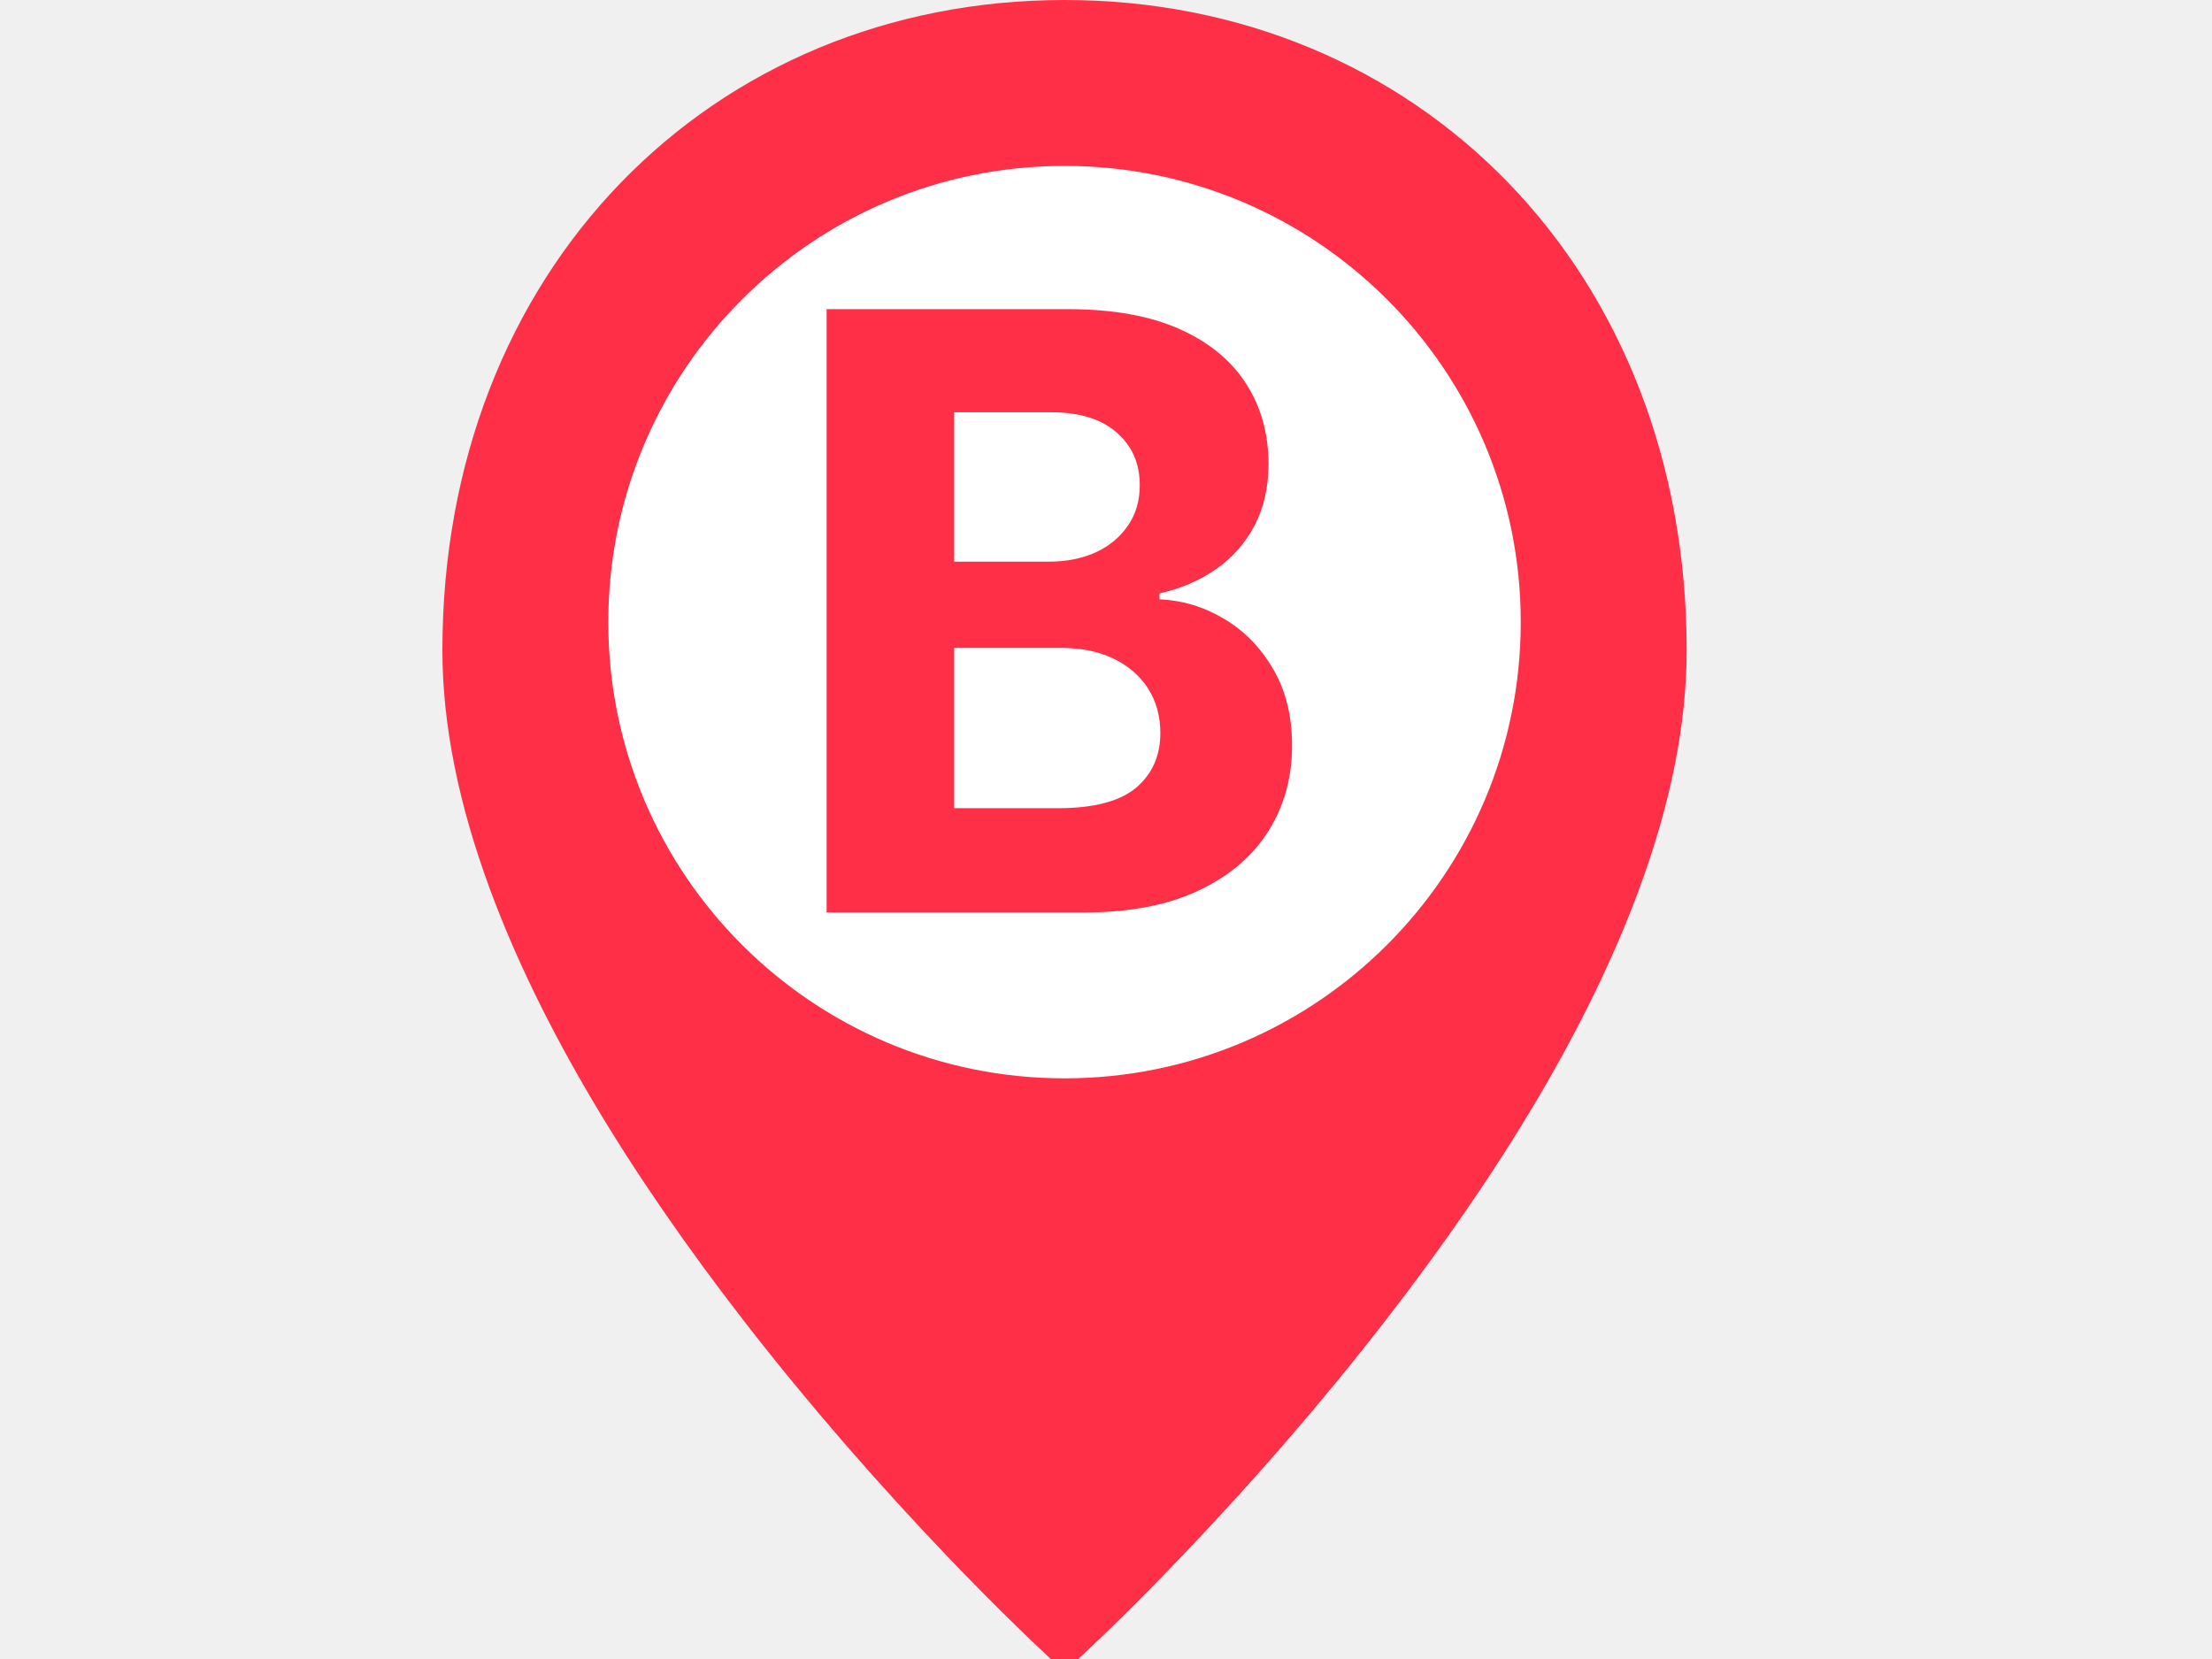
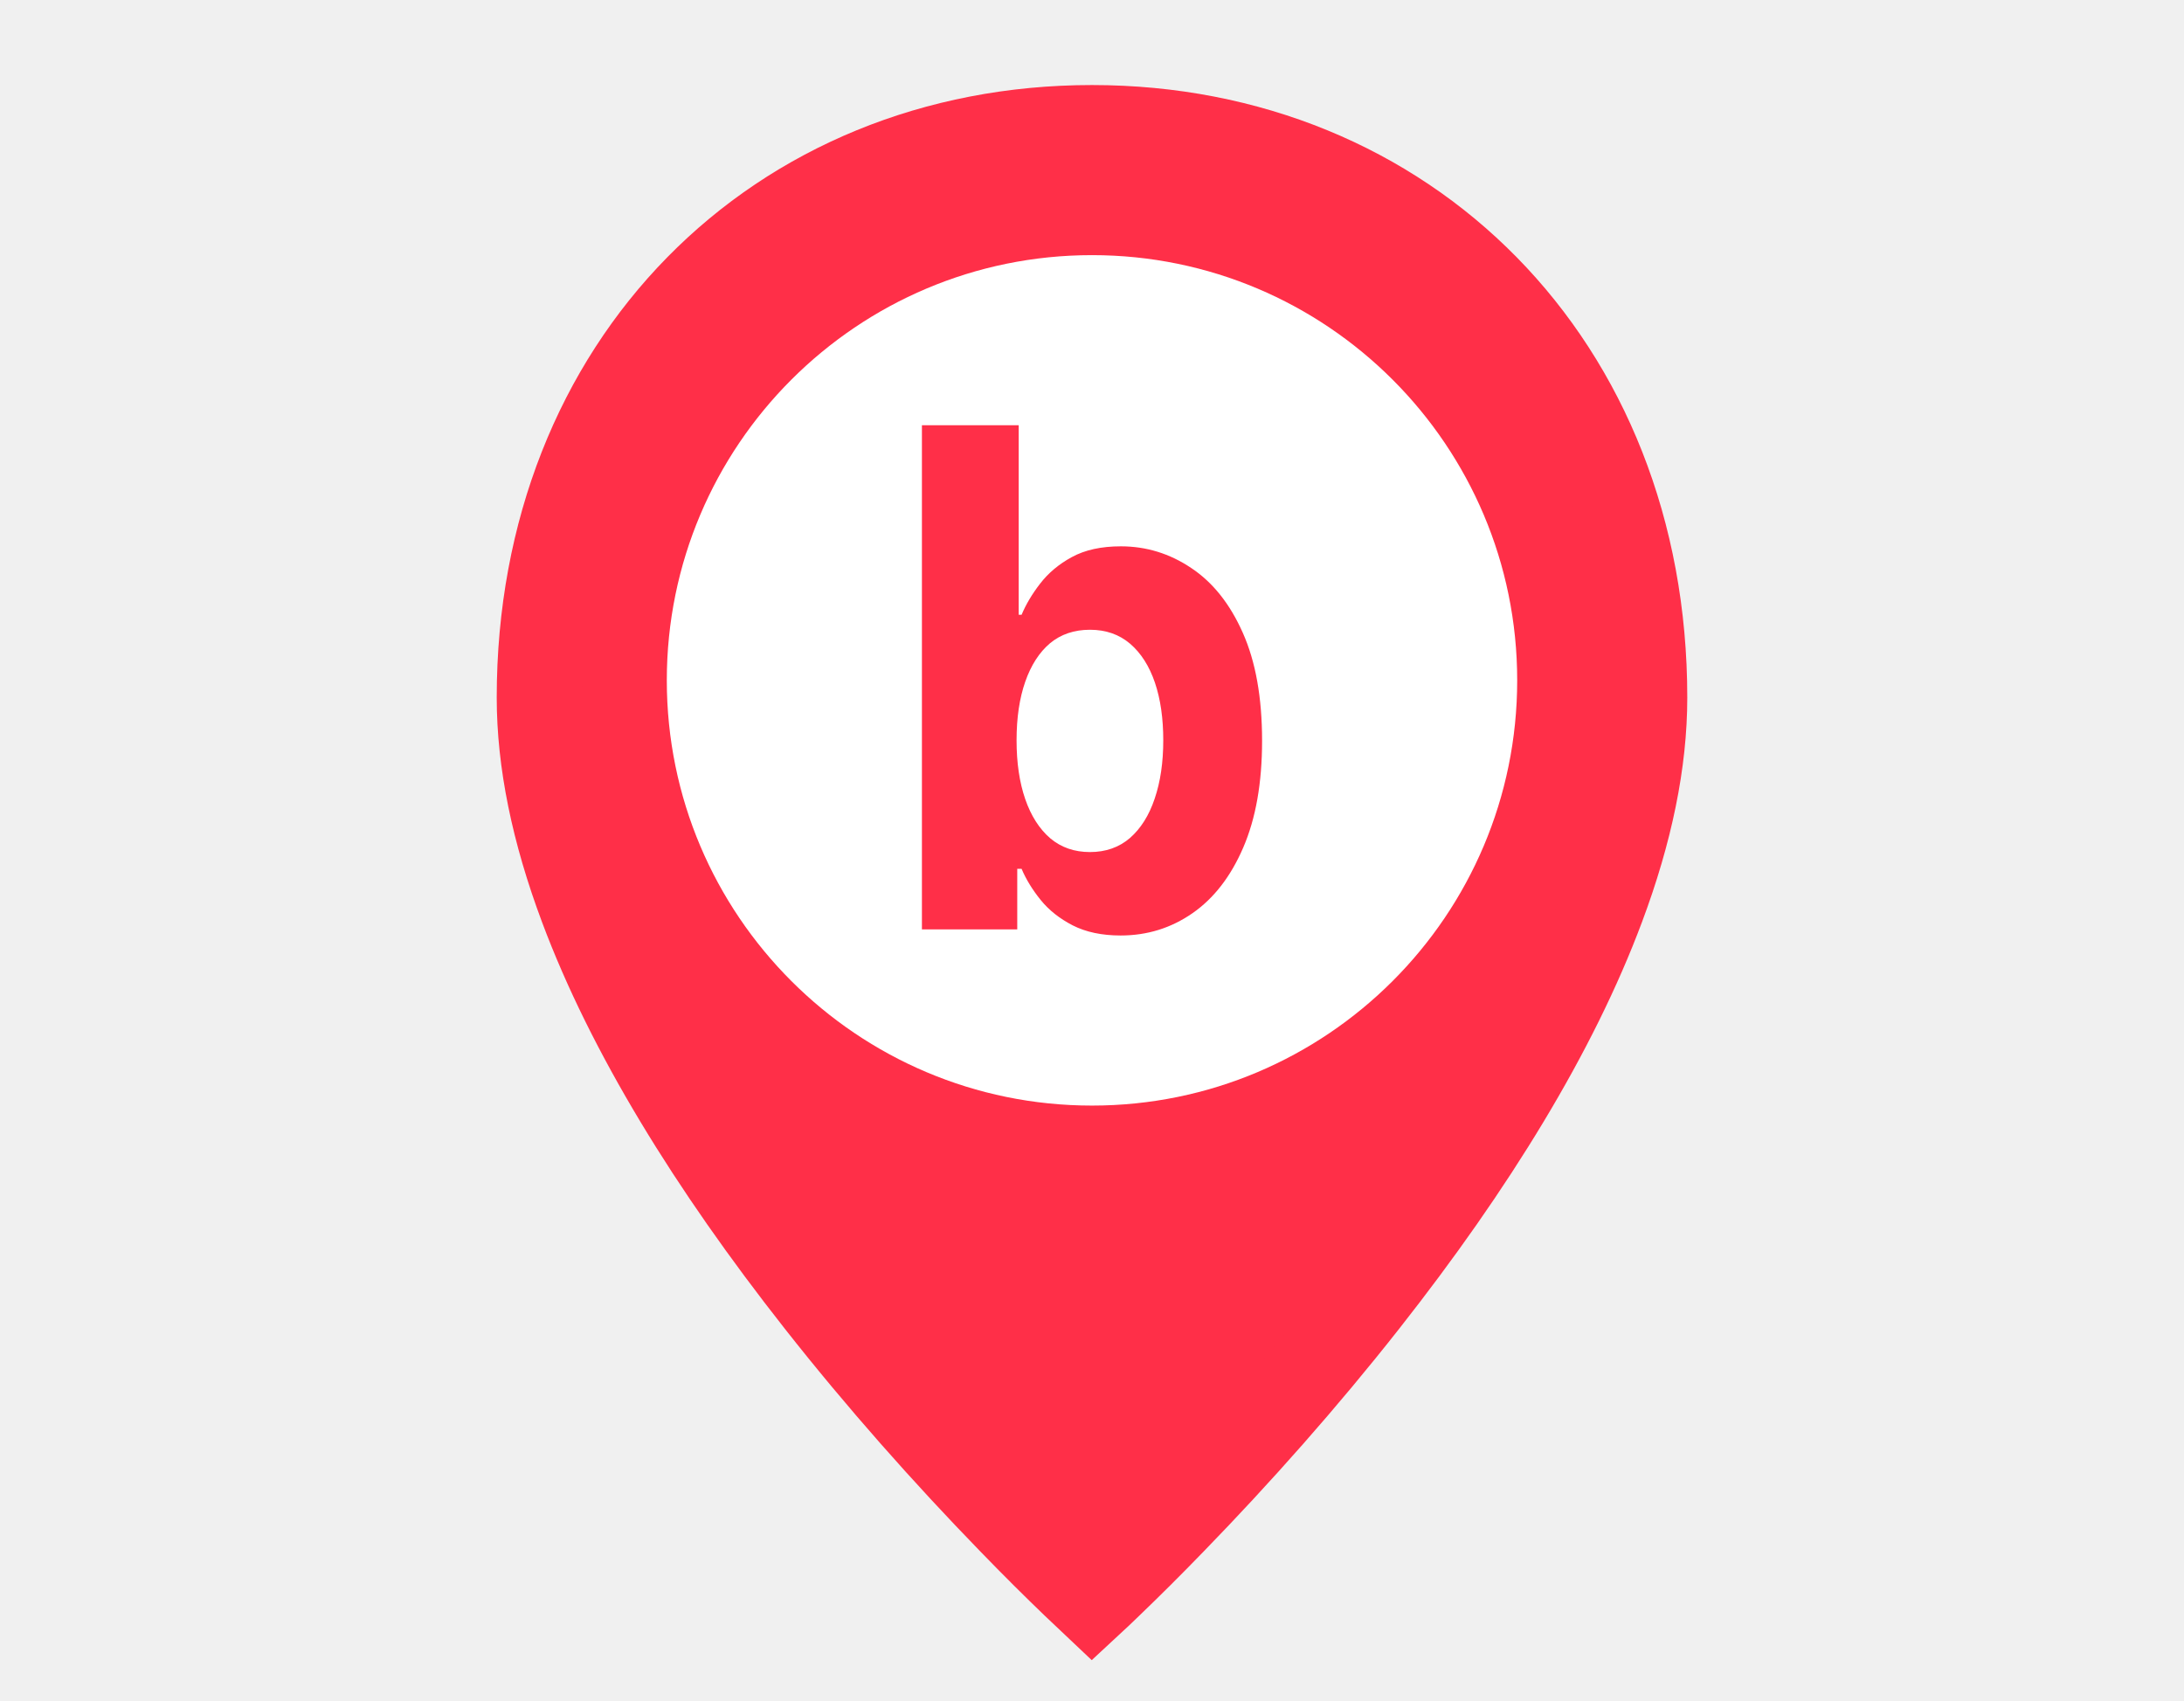
- <svg xmlns="http://www.w3.org/2000/svg" width="60" height="45" viewBox="0 0 20 20" fill="none">
-   <path d="M9.5 19.469C9.442 19.414 9.359 19.335 9.254 19.232C9.013 18.997 8.744 18.726 8.453 18.422C7.625 17.555 6.797 16.608 6.024 15.61C4.658 13.847 3.628 12.138 3.041 10.543C2.682 9.57 2.5 8.667 2.5 7.839C2.5 3.526 5.522 0.5 9.5 0.5C13.478 0.5 16.5 3.526 16.5 7.839C16.5 8.667 16.318 9.57 15.959 10.543C15.372 12.138 14.342 13.847 12.976 15.61C12.203 16.608 11.376 17.555 10.546 18.422C10.256 18.726 9.987 18.997 9.746 19.232C9.641 19.335 9.558 19.414 9.5 19.469Z" fill="#FF2F48" stroke="#FF2F48" />
-   <path d="M9.5 13C6.462 13 4 10.538 4 7.5C4 4.462 6.462 2 9.5 2C12.538 2 15 4.462 15 7.5C15 10.538 12.538 13 9.5 13Z" fill="white" />
-   <path d="M6.632 11V3.727H9.544C10.079 3.727 10.525 3.807 10.883 3.965C11.24 4.124 11.509 4.344 11.689 4.626C11.869 4.905 11.959 5.227 11.959 5.592C11.959 5.876 11.902 6.125 11.788 6.341C11.675 6.554 11.518 6.729 11.32 6.866C11.123 7.001 10.898 7.097 10.645 7.154V7.225C10.922 7.237 11.181 7.315 11.423 7.46C11.666 7.604 11.864 7.806 12.016 8.067C12.167 8.325 12.243 8.633 12.243 8.99C12.243 9.376 12.147 9.72 11.955 10.023C11.766 10.324 11.485 10.562 11.114 10.737C10.742 10.912 10.284 11 9.739 11H6.632ZM8.17 9.743H9.423C9.852 9.743 10.164 9.661 10.361 9.498C10.557 9.332 10.655 9.112 10.655 8.837C10.655 8.636 10.607 8.459 10.51 8.305C10.413 8.151 10.274 8.03 10.095 7.942C9.917 7.855 9.705 7.811 9.459 7.811H8.17V9.743ZM8.17 6.771H9.31C9.52 6.771 9.707 6.734 9.871 6.661C10.037 6.585 10.167 6.478 10.261 6.341C10.358 6.204 10.407 6.039 10.407 5.847C10.407 5.585 10.313 5.373 10.126 5.212C9.942 5.051 9.679 4.97 9.338 4.97H8.17V6.771Z" fill="#FF2F48" />
+ <svg xmlns="http://www.w3.org/2000/svg" width="80" height="62.3" viewBox="0 0 20 20" fill="none">
+   <path d="M10 18.837C9.948 18.788 9.877 18.721 9.791 18.638C9.566 18.422 9.315 18.173 9.045 17.894C8.272 17.098 7.5 16.229 6.78 15.314C5.506 13.696 4.548 12.129 4.002 10.67C3.668 9.779 3.5 8.956 3.5 8.202C3.5 4.268 6.299 1.5 10 1.5C13.701 1.5 16.5 4.268 16.5 8.202C16.5 8.956 16.332 9.779 15.998 10.67C15.452 12.129 14.494 13.696 13.22 15.314C12.5 16.229 11.728 17.098 10.955 17.894C10.685 18.173 10.434 18.422 10.209 18.638C10.123 18.721 10.053 18.788 10 18.837Z" fill="#FF2F48" stroke="#FF2F48" />
+   <path d="M10 13C7.239 13 5 10.761 5 8C5 5.239 7.239 3 10 3C12.761 3 15 5.239 15 8C15 10.761 12.761 13 10 13Z" fill="white" />
+   <path d="M8 10.928V5H9.138V7.229H9.172C9.222 7.109 9.294 6.987 9.389 6.864C9.485 6.739 9.609 6.634 9.762 6.551C9.917 6.466 10.11 6.424 10.339 6.424C10.638 6.424 10.914 6.509 11.167 6.679C11.42 6.847 11.622 7.1 11.773 7.44C11.924 7.778 12 8.201 12 8.711C12 9.206 11.926 9.625 11.778 9.967C11.632 10.306 11.433 10.564 11.18 10.739C10.929 10.913 10.648 11 10.336 11C10.116 11 9.928 10.96 9.773 10.881C9.62 10.802 9.494 10.703 9.397 10.583C9.299 10.462 9.224 10.339 9.172 10.216H9.121V10.928H8ZM9.113 8.705C9.113 8.969 9.147 9.2 9.215 9.397C9.283 9.593 9.381 9.747 9.509 9.857C9.637 9.965 9.793 10.019 9.976 10.019C10.161 10.019 10.318 9.964 10.446 9.854C10.574 9.742 10.671 9.588 10.737 9.391C10.805 9.192 10.838 8.963 10.838 8.705C10.838 8.448 10.806 8.222 10.74 8.027C10.674 7.833 10.577 7.68 10.449 7.57C10.32 7.46 10.163 7.405 9.976 7.405C9.791 7.405 9.634 7.458 9.506 7.564C9.38 7.671 9.283 7.821 9.215 8.016C9.147 8.211 9.113 8.44 9.113 8.705Z" fill="#FF2F48" />
</svg>
